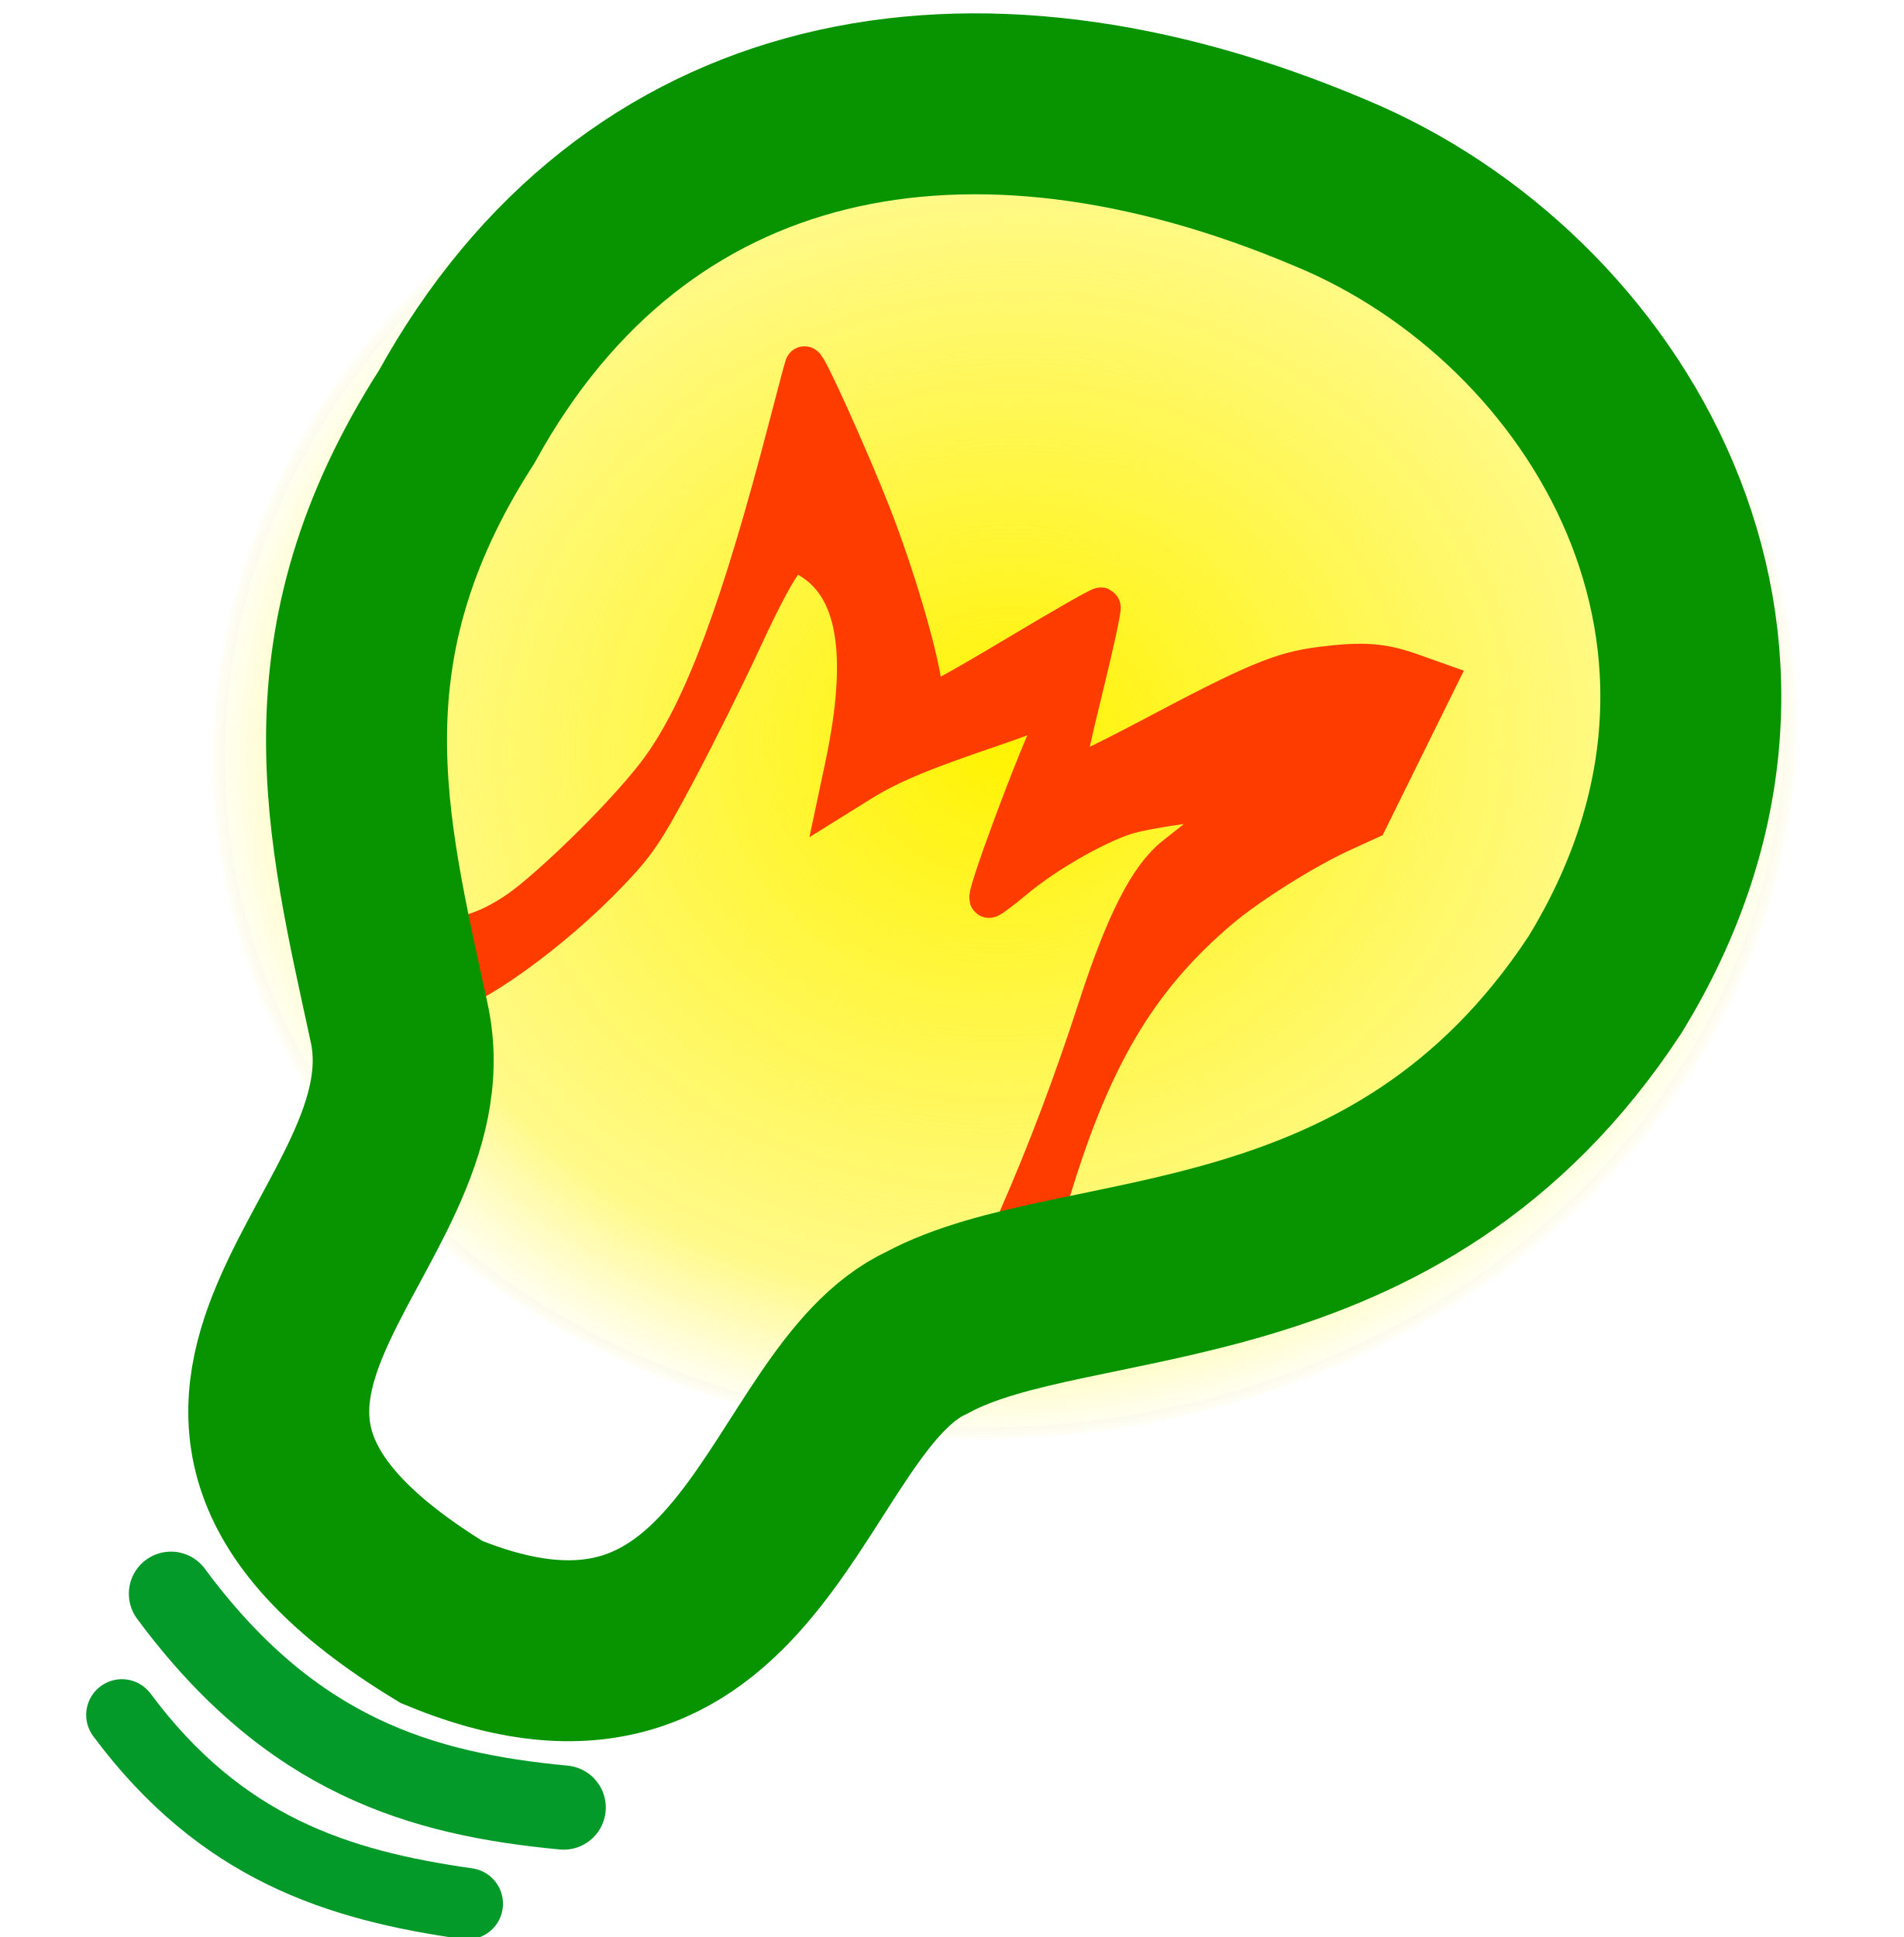
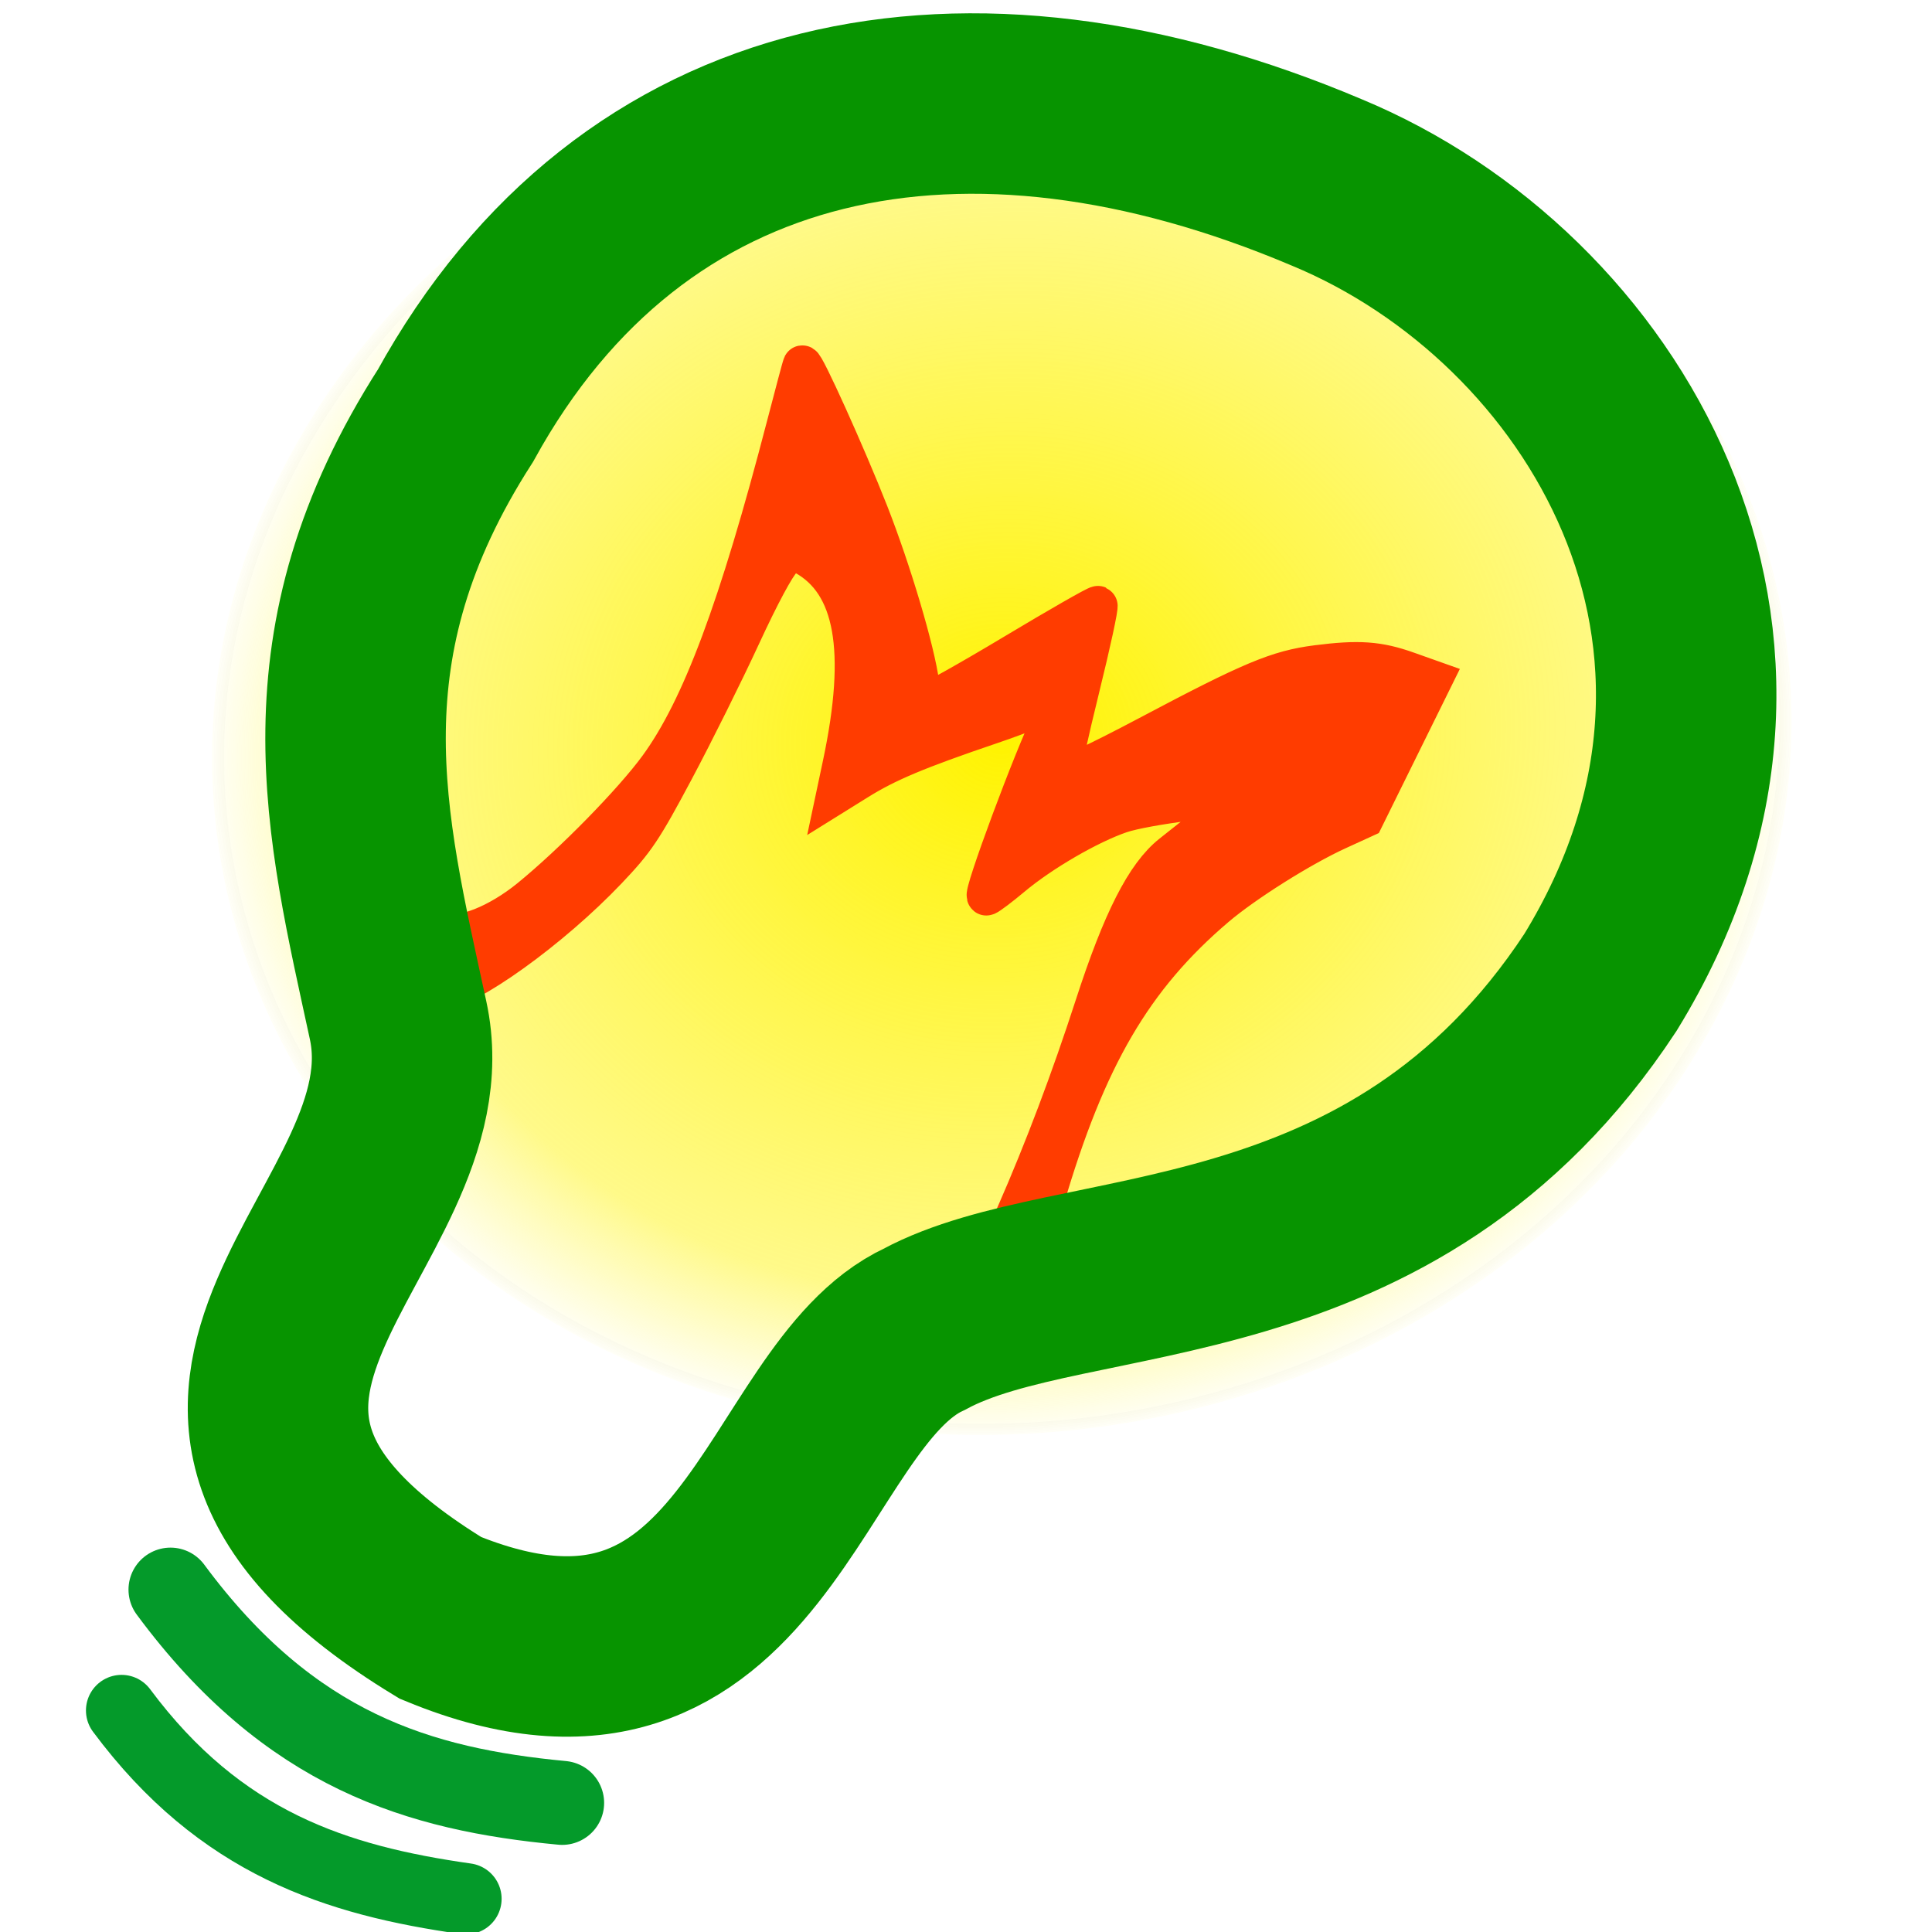
- <svg xmlns="http://www.w3.org/2000/svg" xmlns:xlink="http://www.w3.org/1999/xlink" id="svg3039" version="1.1" width="445.272" height="453.123">
+ <svg xmlns="http://www.w3.org/2000/svg" xmlns:xlink="http://www.w3.org/1999/xlink" id="svg3039" version="1.1" width="453.12" height="453.12">
  <defs id="defs3043">
    <linearGradient id="linearGradient4792">
      <stop style="stop-color:#fff300;stop-opacity:1;" offset="0" id="stop4794" />
      <stop id="stop4886" offset="0.793" style="stop-color:#fff413;stop-opacity:0.498;" />
      <stop style="stop-color:#fff527;stop-opacity:0;" offset="1" id="stop4796" />
    </linearGradient>
    <linearGradient id="linearGradient4784">
      <stop style="stop-color:#ffeb00;stop-opacity:1;" offset="0" id="stop4786" />
      <stop style="stop-color:#000000;stop-opacity:0;" offset="1" id="stop4788" />
    </linearGradient>
    <marker orient="auto" refY="0" refX="0" id="DotL" style="overflow:visible">
      <path id="path4120" d="m -2.5,-1 c 0,2.76 -2.24,5 -5,5 -2.76,0 -5,-2.24 -5,-5 0,-2.76 2.24,-5 5,-5 2.76,0 5,2.24 5,5 z" style="fill-rule:evenodd;stroke:#000000;stroke-width:1pt;marker-start:none;marker-end:none" transform="matrix(0.8,0,0,0.8,5.92,0.8)" />
    </marker>
    <radialGradient xlink:href="#linearGradient4784" id="radialGradient4790" cx="227.419" cy="203.331" fx="227.419" fy="203.331" r="135.814" gradientTransform="matrix(1,0,0,0.941349,0,11.92558)" gradientUnits="userSpaceOnUse" />
    <radialGradient xlink:href="#linearGradient4792" id="radialGradient4798" cx="227.419" cy="203.331" fx="227.419" fy="203.331" r="137.864" gradientTransform="matrix(1,0,0,0.9422211,0,11.74825)" gradientUnits="userSpaceOnUse" />
  </defs>
-   <path style="color:#000000;fill:url(#radialGradient4798);fill-opacity:1;fill-rule:nonzero;stroke:url(#radialGradient4790);stroke-width:4.1;marker:none;visibility:visible;display:inline;overflow:visible;enable-background:accumulate" id="path4781" d="m 363.234,203.331 a 135.814,127.849 0 1 1 -271.629,0 135.814,127.849 0 1 1 271.629,0 z" transform="matrix(-1.219291,-0.508088,-0.6483242,1.15605,644.0727,53.88864)" />
-   <path style="color:#000000;fill:#ff3c00;fill-opacity:1;fill-rule:nonzero;stroke:#ff3c00;stroke-width:9.153;stroke-miterlimit:4;stroke-opacity:1;stroke-dasharray:none;marker:none;visibility:visible;display:inline;overflow:visible;enable-background:accumulate" d="m 227.861,306.847 c 5.248,-13.446 13.035,-11.327 17.161,-25.405 9.818,-33.503 20.731,-52.174 40.16,-68.707 6.664,-5.671 19.919,-14.018 28.489,-17.941 l 6.333,-2.898 7.999,-16.207 8,-16.207 -5.958,-2.114 c -6.795,-2.411 -11.39,-2.732 -21.19,-1.479 -9.186,1.174 -15.38,3.77 -39.473,16.543 -12.503,6.629 -20.418,10.277 -20.562,9.478 -0.129,-0.714 1.895,-9.934 4.499,-20.488 2.603,-10.554 4.495,-19.295 4.202,-19.424 -0.292,-0.129 -9.201,4.967 -19.799,11.325 -10.597,6.357 -19.759,11.484 -20.36,11.392 -0.601,-0.092 -1.335,-2.012 -1.632,-4.266 -1.04,-7.897 -6.544,-26.434 -11.919,-40.137 -5.191,-13.235 -15.249,-35.515 -15.669,-34.706 -0.111,0.212 -1.816,6.599 -3.79,14.192 -11.167,42.939 -19.937,66.402 -29.949,80.12 -5.973,8.183 -19.993,22.493 -30.149,30.773 -7.36,6 -16.011,9.435 -19.675,7.812 -1.053,-0.466 -3.025,-2.239 -4.382,-3.94 -3.371,4.678 -9.308,13.496 -4.051,16.385 2.194,1.941 3.091,2.21 6.217,1.863 7.328,-0.813 26.879,-14.85 40.17,-28.839 6.547,-6.891 8.186,-9.337 15.662,-23.374 4.593,-8.623 11.609,-22.73 15.591,-31.348 4.501,-9.741 8.17,-16.576 9.696,-18.063 2.176,-2.121 2.771,-2.216 5.247,-0.836 11.657,6.496 14.457,22.116 8.774,48.931 l -1.484,7.002 5.199,-3.235 c 6.823,-4.247 13.939,-7.234 31.105,-13.061 7.778,-2.64 14.456,-5.391 14.839,-6.114 0.383,-0.723 1.081,-1.145 1.55,-0.938 0.47,0.207 -0.488,3.024 -2.128,6.26 -4.023,7.935 -16.446,41.36 -15.221,40.954 0.537,-0.178 3.246,-2.227 6.021,-4.552 6.834,-5.727 18.032,-12.228 25.393,-14.744 5.781,-1.975 26.724,-4.623 27.27,-3.447 0.143,0.307 -2.232,2.536 -5.277,4.952 -3.045,2.416 -7.529,5.972 -9.965,7.901 -6.188,4.9 -11.655,15.647 -18.148,35.682 -11.23,34.65 -24.981,66.025 -38.654,88.195 -9.298,16.504 4.262,-1.931 9.858,-17.285 z" id="path3862" />
-   <path style="fill:none;stroke:#079400;stroke-width:42.325;stroke-linecap:butt;stroke-linejoin:miter;stroke-miterlimit:4;stroke-opacity:1;stroke-dasharray:none" d="m 216.839,311.732 c 34.864,-18.803 109.599,-6.918 158.509,-81.308 C 424.644,150.162 375.675,69.544 311.202,42.801 226.602,6.949 148.341,22.111 106.83,97.479 72.256,151.338 83.42,193.263 93.349,239.221 c 10.782,49.27 -75.344,88.263 9.95,140.229 74.093,30.522 79.746,-52.097 113.54,-67.718 z" id="path3051" />
+   <path style="color:#000000;fill:url(#radialGradient4798);fill-opacity:1;fill-rule:nonzero;stroke:url(#radialGradient4790);stroke-width:4.1;marker:none;visibility:visible;display:inline;overflow:visible;enable-background:accumulate" id="path4781" d="m 363.234,203.331 a 135.814,127.849 0 1 1 -271.629,0 135.814,127.849 0 1 1 271.629,0 z" transform="matrix(-1.219291,-0.508088,-0.6483242,1.15605,644.0727,53.88609)" />
+   <path style="color:#000000;fill:#ff3c00;fill-opacity:1;fill-rule:nonzero;stroke:#ff3c00;stroke-width:9.153;stroke-miterlimit:4;stroke-opacity:1;stroke-dasharray:none;marker:none;visibility:visible;display:inline;overflow:visible;enable-background:accumulate" d="m 227.861,306.844 c 5.248,-13.446 13.035,-11.327 17.161,-25.405 9.818,-33.503 20.731,-52.174 40.16,-68.707 6.664,-5.671 19.919,-14.018 28.489,-17.941 l 6.333,-2.898 7.999,-16.207 8,-16.207 -5.958,-2.114 c -6.795,-2.411 -11.39,-2.732 -21.19,-1.479 -9.186,1.174 -15.38,3.77 -39.473,16.543 -12.503,6.629 -20.418,10.277 -20.562,9.478 -0.129,-0.714 1.895,-9.934 4.499,-20.488 2.603,-10.554 4.495,-19.295 4.202,-19.424 -0.292,-0.129 -9.201,4.967 -19.799,11.325 -10.597,6.357 -19.759,11.484 -20.36,11.392 -0.601,-0.092 -1.335,-2.012 -1.632,-4.266 -1.04,-7.897 -6.544,-26.434 -11.919,-40.137 -5.191,-13.235 -15.249,-35.515 -15.669,-34.706 -0.111,0.212 -1.816,6.599 -3.79,14.192 -11.167,42.939 -19.937,66.402 -29.949,80.12 -5.973,8.183 -19.993,22.493 -30.149,30.773 -7.36,6 -16.011,9.435 -19.675,7.812 -1.053,-0.466 -3.025,-2.239 -4.382,-3.94 -3.371,4.678 -9.308,13.496 -4.051,16.385 2.194,1.941 3.091,2.21 6.217,1.863 7.328,-0.813 26.879,-14.85 40.17,-28.839 6.547,-6.891 8.186,-9.337 15.662,-23.374 4.593,-8.623 11.609,-22.73 15.591,-31.348 4.501,-9.741 8.17,-16.576 9.696,-18.063 2.176,-2.121 2.771,-2.216 5.247,-0.836 11.657,6.496 14.457,22.116 8.774,48.931 l -1.484,7.002 5.199,-3.235 c 6.823,-4.247 13.939,-7.234 31.105,-13.061 7.778,-2.64 14.456,-5.391 14.839,-6.114 0.383,-0.723 1.081,-1.145 1.55,-0.938 0.47,0.207 -0.488,3.024 -2.128,6.26 -4.023,7.935 -16.446,41.36 -15.221,40.954 0.537,-0.178 3.246,-2.227 6.021,-4.552 6.834,-5.727 18.032,-12.228 25.393,-14.744 5.781,-1.975 26.724,-4.623 27.27,-3.447 0.143,0.307 -2.232,2.536 -5.277,4.952 -3.045,2.416 -7.529,5.972 -9.965,7.901 -6.188,4.9 -11.655,15.647 -18.148,35.682 -11.23,34.65 -24.981,66.025 -38.654,88.195 -9.298,16.504 4.262,-1.931 9.858,-17.285 z" id="path3862" />
+   <path style="fill:none;stroke:#079400;stroke-width:42.325;stroke-linecap:butt;stroke-linejoin:miter;stroke-miterlimit:4;stroke-opacity:1;stroke-dasharray:none" d="m 216.839,311.729 c 34.864,-18.803 109.599,-6.918 158.509,-81.308 C 424.644,150.159 375.675,69.541 311.202,42.798 226.602,6.946 148.341,22.109 106.83,97.476 72.256,151.335 83.42,193.261 93.349,239.218 c 10.782,49.27 -75.344,88.263 9.95,140.229 74.093,30.522 79.746,-52.097 113.54,-67.718 z" id="path3051" />
  <path style="color:#000000;fill:#000000;fill-opacity:1;fill-rule:nonzero;stroke:#00ff33;stroke-width:0;stroke-miterlimit:4;stroke-opacity:1;stroke-dasharray:none;stroke-dashoffset:0;marker:none;visibility:visible;display:inline;overflow:visible;enable-background:accumulate" d="" id="path3856" />
-   <path style="fill:none;stroke:#049a2a;stroke-width:19.7;stroke-linecap:round;stroke-linejoin:round;stroke-miterlimit:4;stroke-opacity:1;stroke-dasharray:none;marker-start:none" d="M 131.839,422.841 C 98.465,419.684 68.027,410.743 39.987,372.823" id="path3873" />
-   <rect style="color:#000000;fill:#fff300;fill-opacity:1;fill-rule:nonzero;stroke:#000000;stroke-width:10.9;stroke-linejoin:round;stroke-miterlimit:4;stroke-opacity:1;stroke-dasharray:none;stroke-dashoffset:0;marker:none;visibility:visible;display:inline;overflow:visible;enable-background:accumulate" id="rect4681" width="91.248" height="0" x="66.763" y="440.078" />
-   <path style="fill:none;stroke:#049a2a;stroke-width:16.704;stroke-linecap:round;stroke-linejoin:round;stroke-miterlimit:4;stroke-opacity:1;stroke-dasharray:none;marker-start:none" d="M 109.293,445.334 C 78.982,441.037 51.725,432.375 28.512,401.169" id="path3873-9" />
+   <path style="fill:none;stroke:#049a2a;stroke-width:19.7;stroke-linecap:round;stroke-linejoin:round;stroke-miterlimit:4;stroke-opacity:1;stroke-dasharray:none;marker-start:none" d="M 131.839,422.839 C 98.465,419.681 68.027,410.74 39.987,372.821" id="path3873" />
+   <rect style="color:#000000;fill:#fff300;fill-opacity:1;fill-rule:nonzero;stroke:#000000;stroke-width:10.9;stroke-linejoin:round;stroke-miterlimit:4;stroke-opacity:1;stroke-dasharray:none;stroke-dashoffset:0;marker:none;visibility:visible;display:inline;overflow:visible;enable-background:accumulate" id="rect4681" width="91.248" height="0" x="66.763" y="440.075" />
+   <path style="fill:none;stroke:#049a2a;stroke-width:16.704;stroke-linecap:round;stroke-linejoin:round;stroke-miterlimit:4;stroke-opacity:1;stroke-dasharray:none;marker-start:none" d="M 109.293,445.332 C 78.982,441.034 51.725,432.373 28.512,401.166" id="path3873-9" />
</svg>
